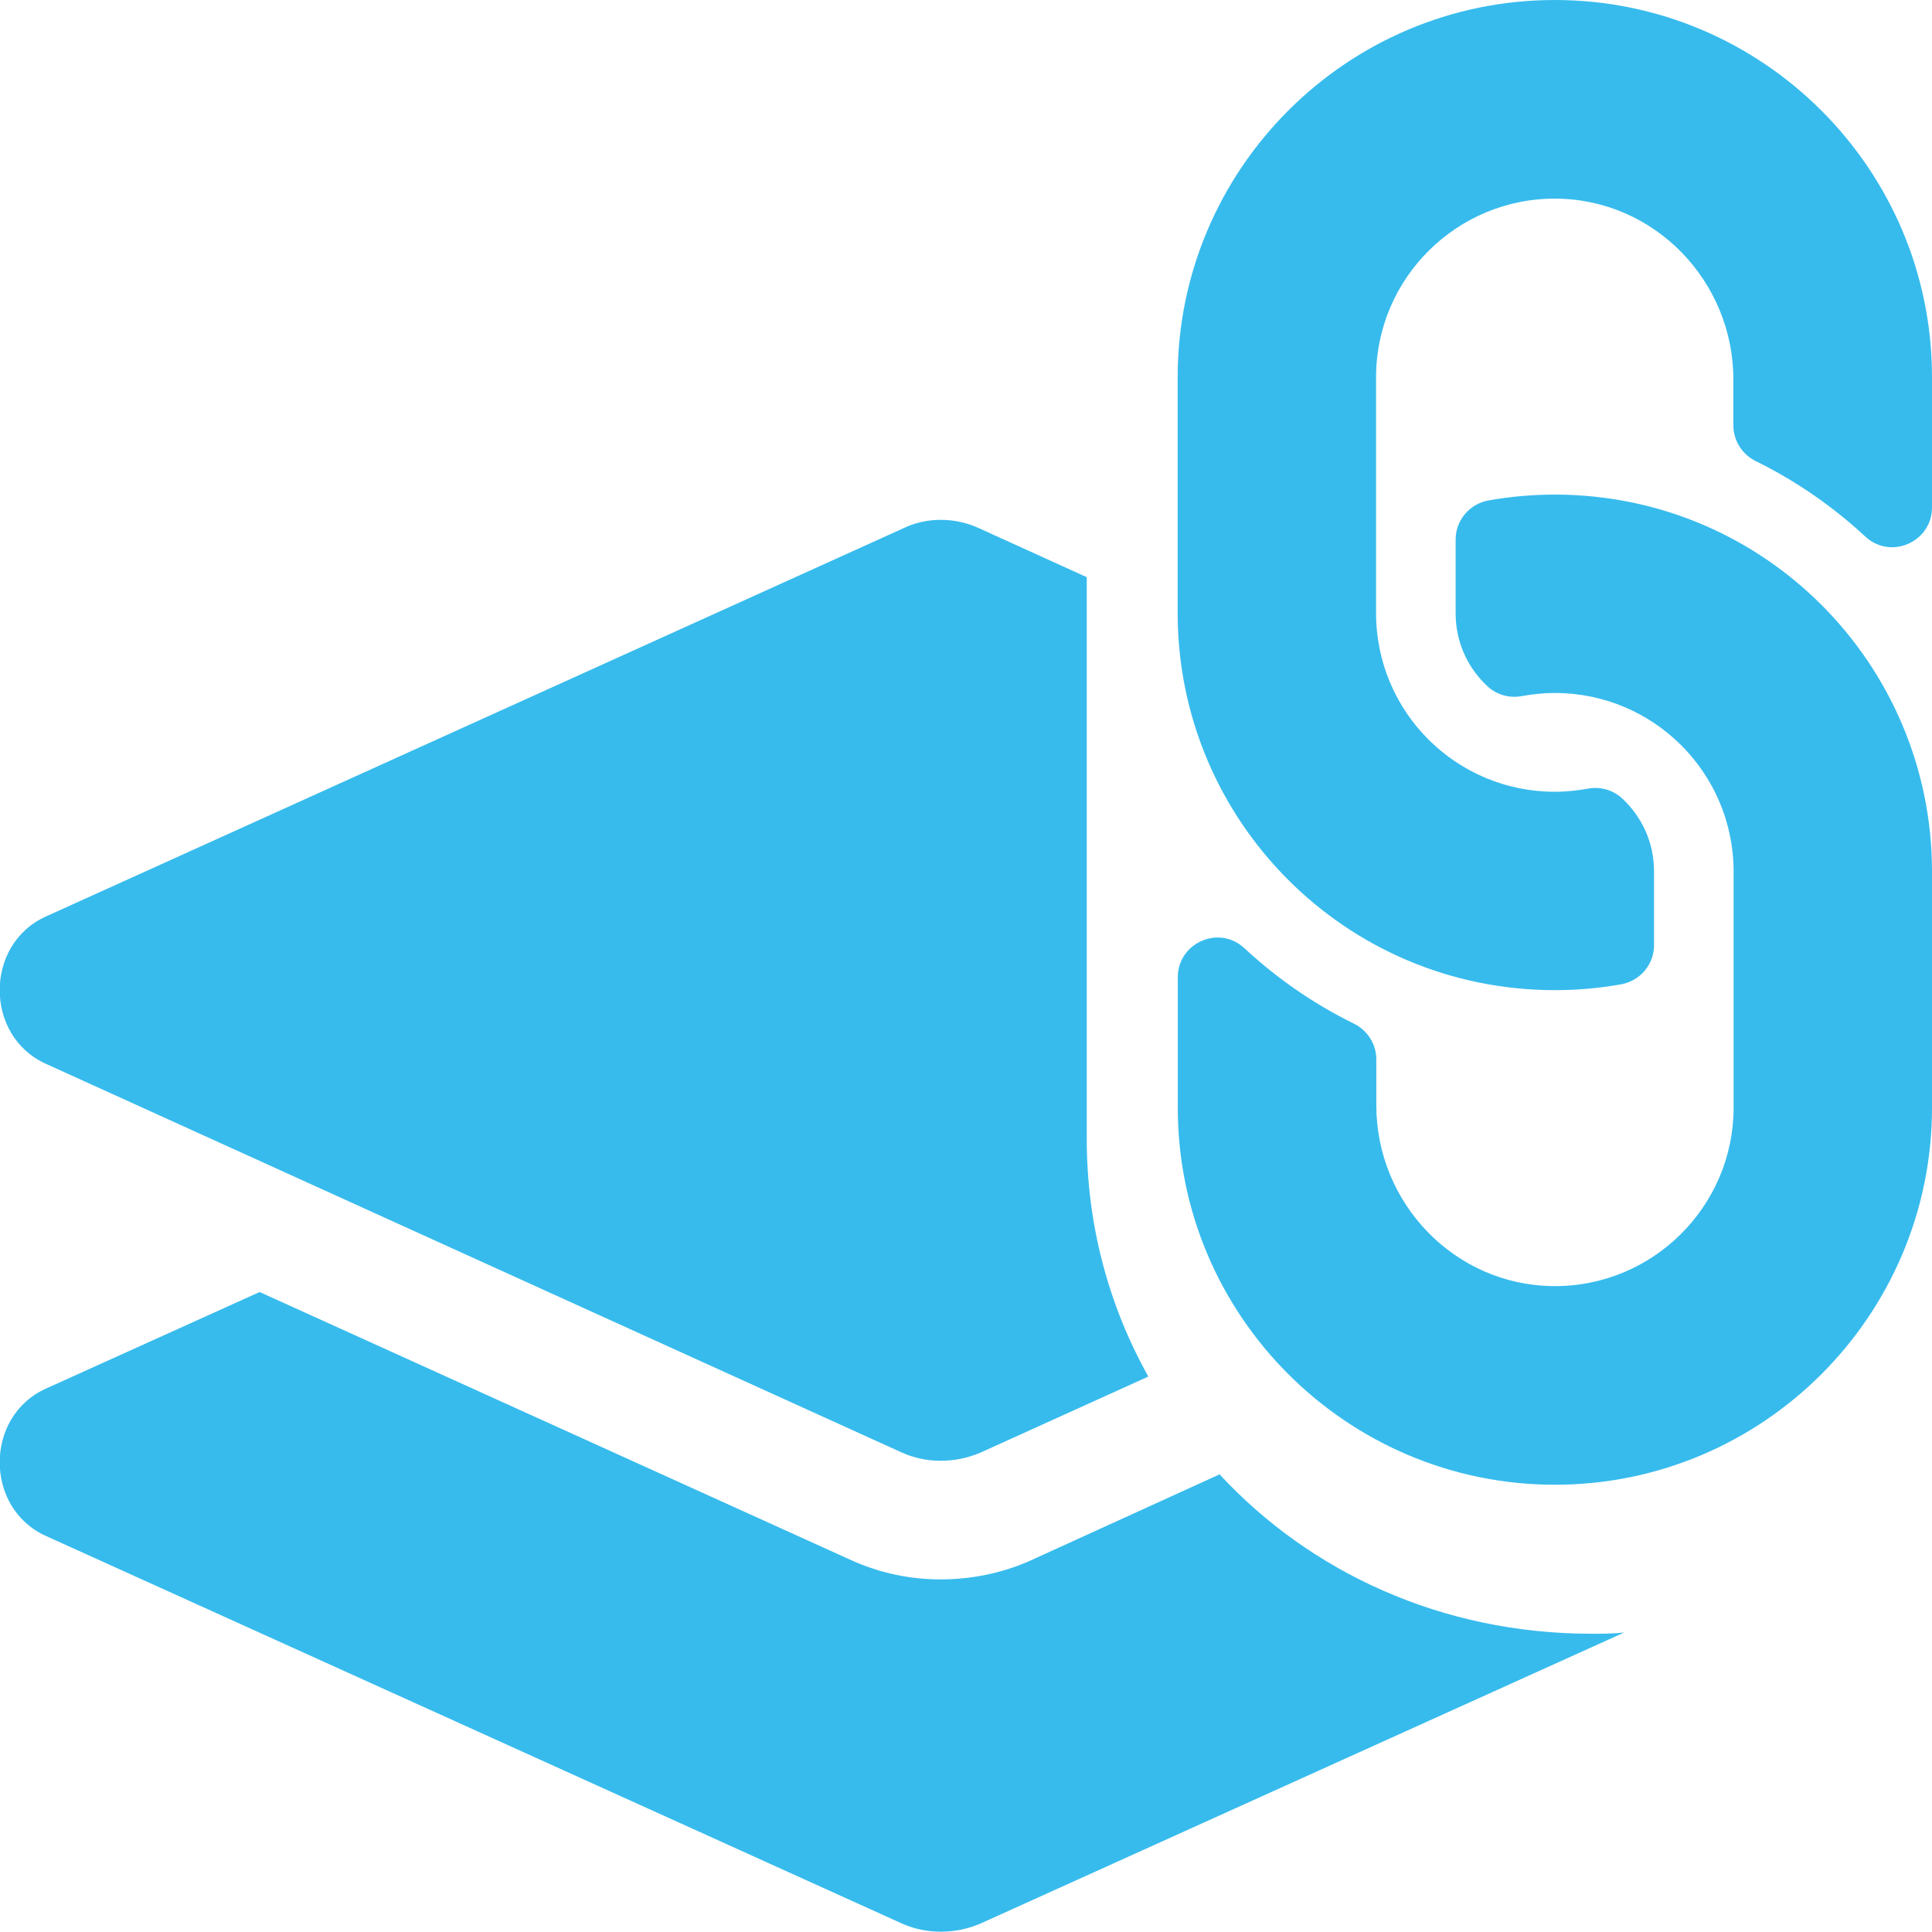
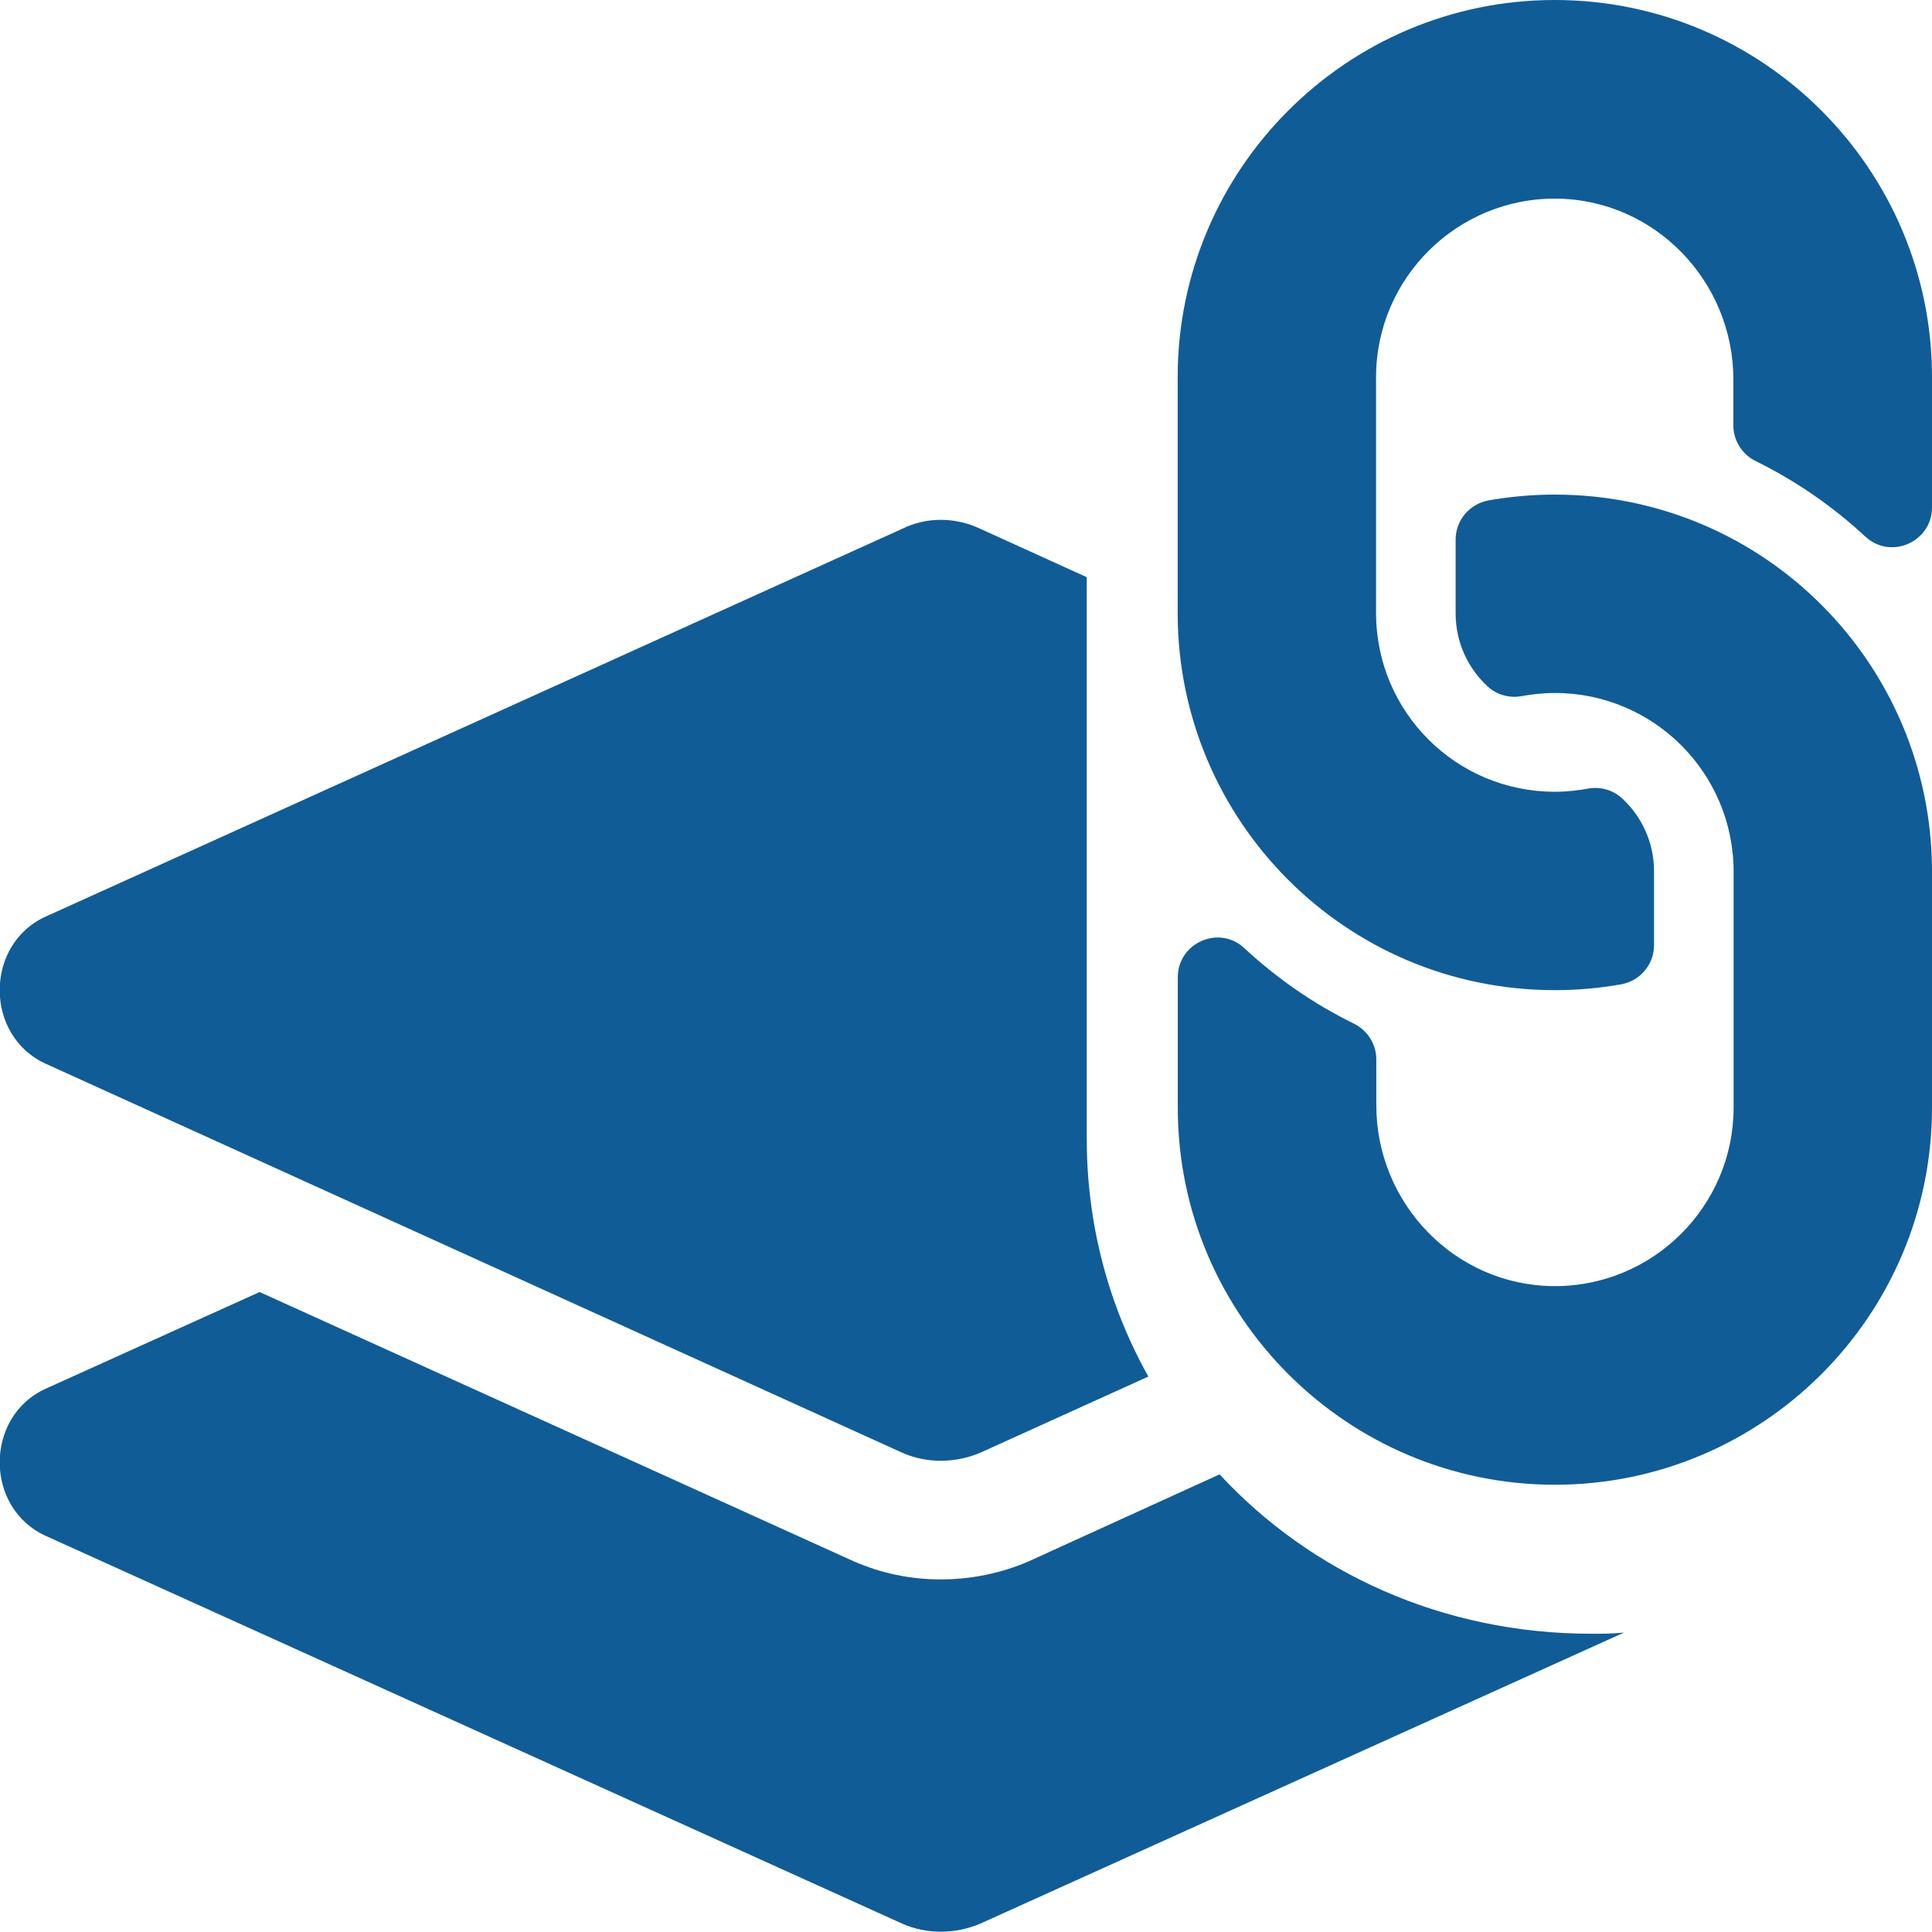
- <svg xmlns="http://www.w3.org/2000/svg" version="1.1" id="Layer_1" x="0px" y="0px" width="16px" height="16px" viewBox="0 0 16 16" enable-background="new 0 0 16 16" xml:space="preserve" fill="#37bbed">
+ <svg xmlns="http://www.w3.org/2000/svg" version="1.1" id="Layer_1" x="0px" y="0px" width="16px" height="16px" viewBox="0 0 16 16" enable-background="new 0 0 16 16" xml:space="preserve" fill="#105C97">
  <g>
    <path d="M13.18,13.53c-1.24,0-2.33-0.51-3.08-1.32l-1.58,0.72c-0.23,0.1-0.48,0.15-0.73,0.15s-0.49-0.05-0.72-0.15L2.15,10.7   l-1.77,0.8c-0.51,0.23-0.51,0.99,0,1.22l7.09,3.21c0.2,0.09,0.44,0.09,0.65,0l5.33-2.41C13.36,13.53,13.27,13.53,13.18,13.53z    M9,9.43V4.78l-0.88-0.4c-0.21-0.1-0.45-0.1-0.65,0L0.38,7.59c-0.51,0.23-0.51,0.99,0,1.22l7.09,3.22c0.2,0.09,0.44,0.09,0.65,0   l1.39-0.63C9.18,10.81,9,10.14,9,9.43z" />
  </g>
  <path d="M8.719,3.281" />
  <g>
    <path d="M12.877,4.096C14.614,4.097,15.995,5.502,16,7.209c0,0.003,0,0.007,0,0.011v1.953c0,1.722-1.401,3.123-3.123,3.123   c-1.722,0-3.124-1.401-3.123-3.123V8.094c0-0.286,0.341-0.437,0.551-0.242c0.267,0.248,0.572,0.461,0.907,0.625   c0.113,0.056,0.186,0.17,0.186,0.296v0.38c0,0.814,0.65,1.49,1.465,1.498c0.822,0.008,1.494-0.659,1.494-1.479l0-1.953   c0-0.819-0.664-1.48-1.48-1.48c-0.107,0-0.203,0.013-0.275,0.026c-0.102,0.019-0.208-0.011-0.284-0.082   c-0.159-0.148-0.263-0.36-0.263-0.603l0-0.612c0-0.16,0.116-0.296,0.274-0.324C12.509,4.112,12.693,4.096,12.877,4.096z M12.876,0   c-1.722,0-3.123,1.401-3.123,3.123v1.953c0,0.003,0,0.007,0,0.011c0.005,1.707,1.386,3.112,3.123,3.113   c0.184,0,0.367-0.016,0.548-0.048c0.158-0.028,0.274-0.164,0.274-0.324l0-0.612c0-0.243-0.104-0.455-0.263-0.603   c-0.076-0.071-0.182-0.101-0.284-0.082c-0.071,0.013-0.167,0.026-0.275,0.026c-0.816,0-1.48-0.66-1.48-1.48l0-1.953   c0-0.821,0.672-1.487,1.494-1.479c0.814,0.008,1.465,0.684,1.465,1.498v0.38c0,0.126,0.073,0.241,0.186,0.296   c0.335,0.165,0.64,0.377,0.907,0.625C15.659,4.639,16,4.488,16,4.202V3.123C16,1.401,14.599,0,12.876,0z" />
  </g>
</svg>
